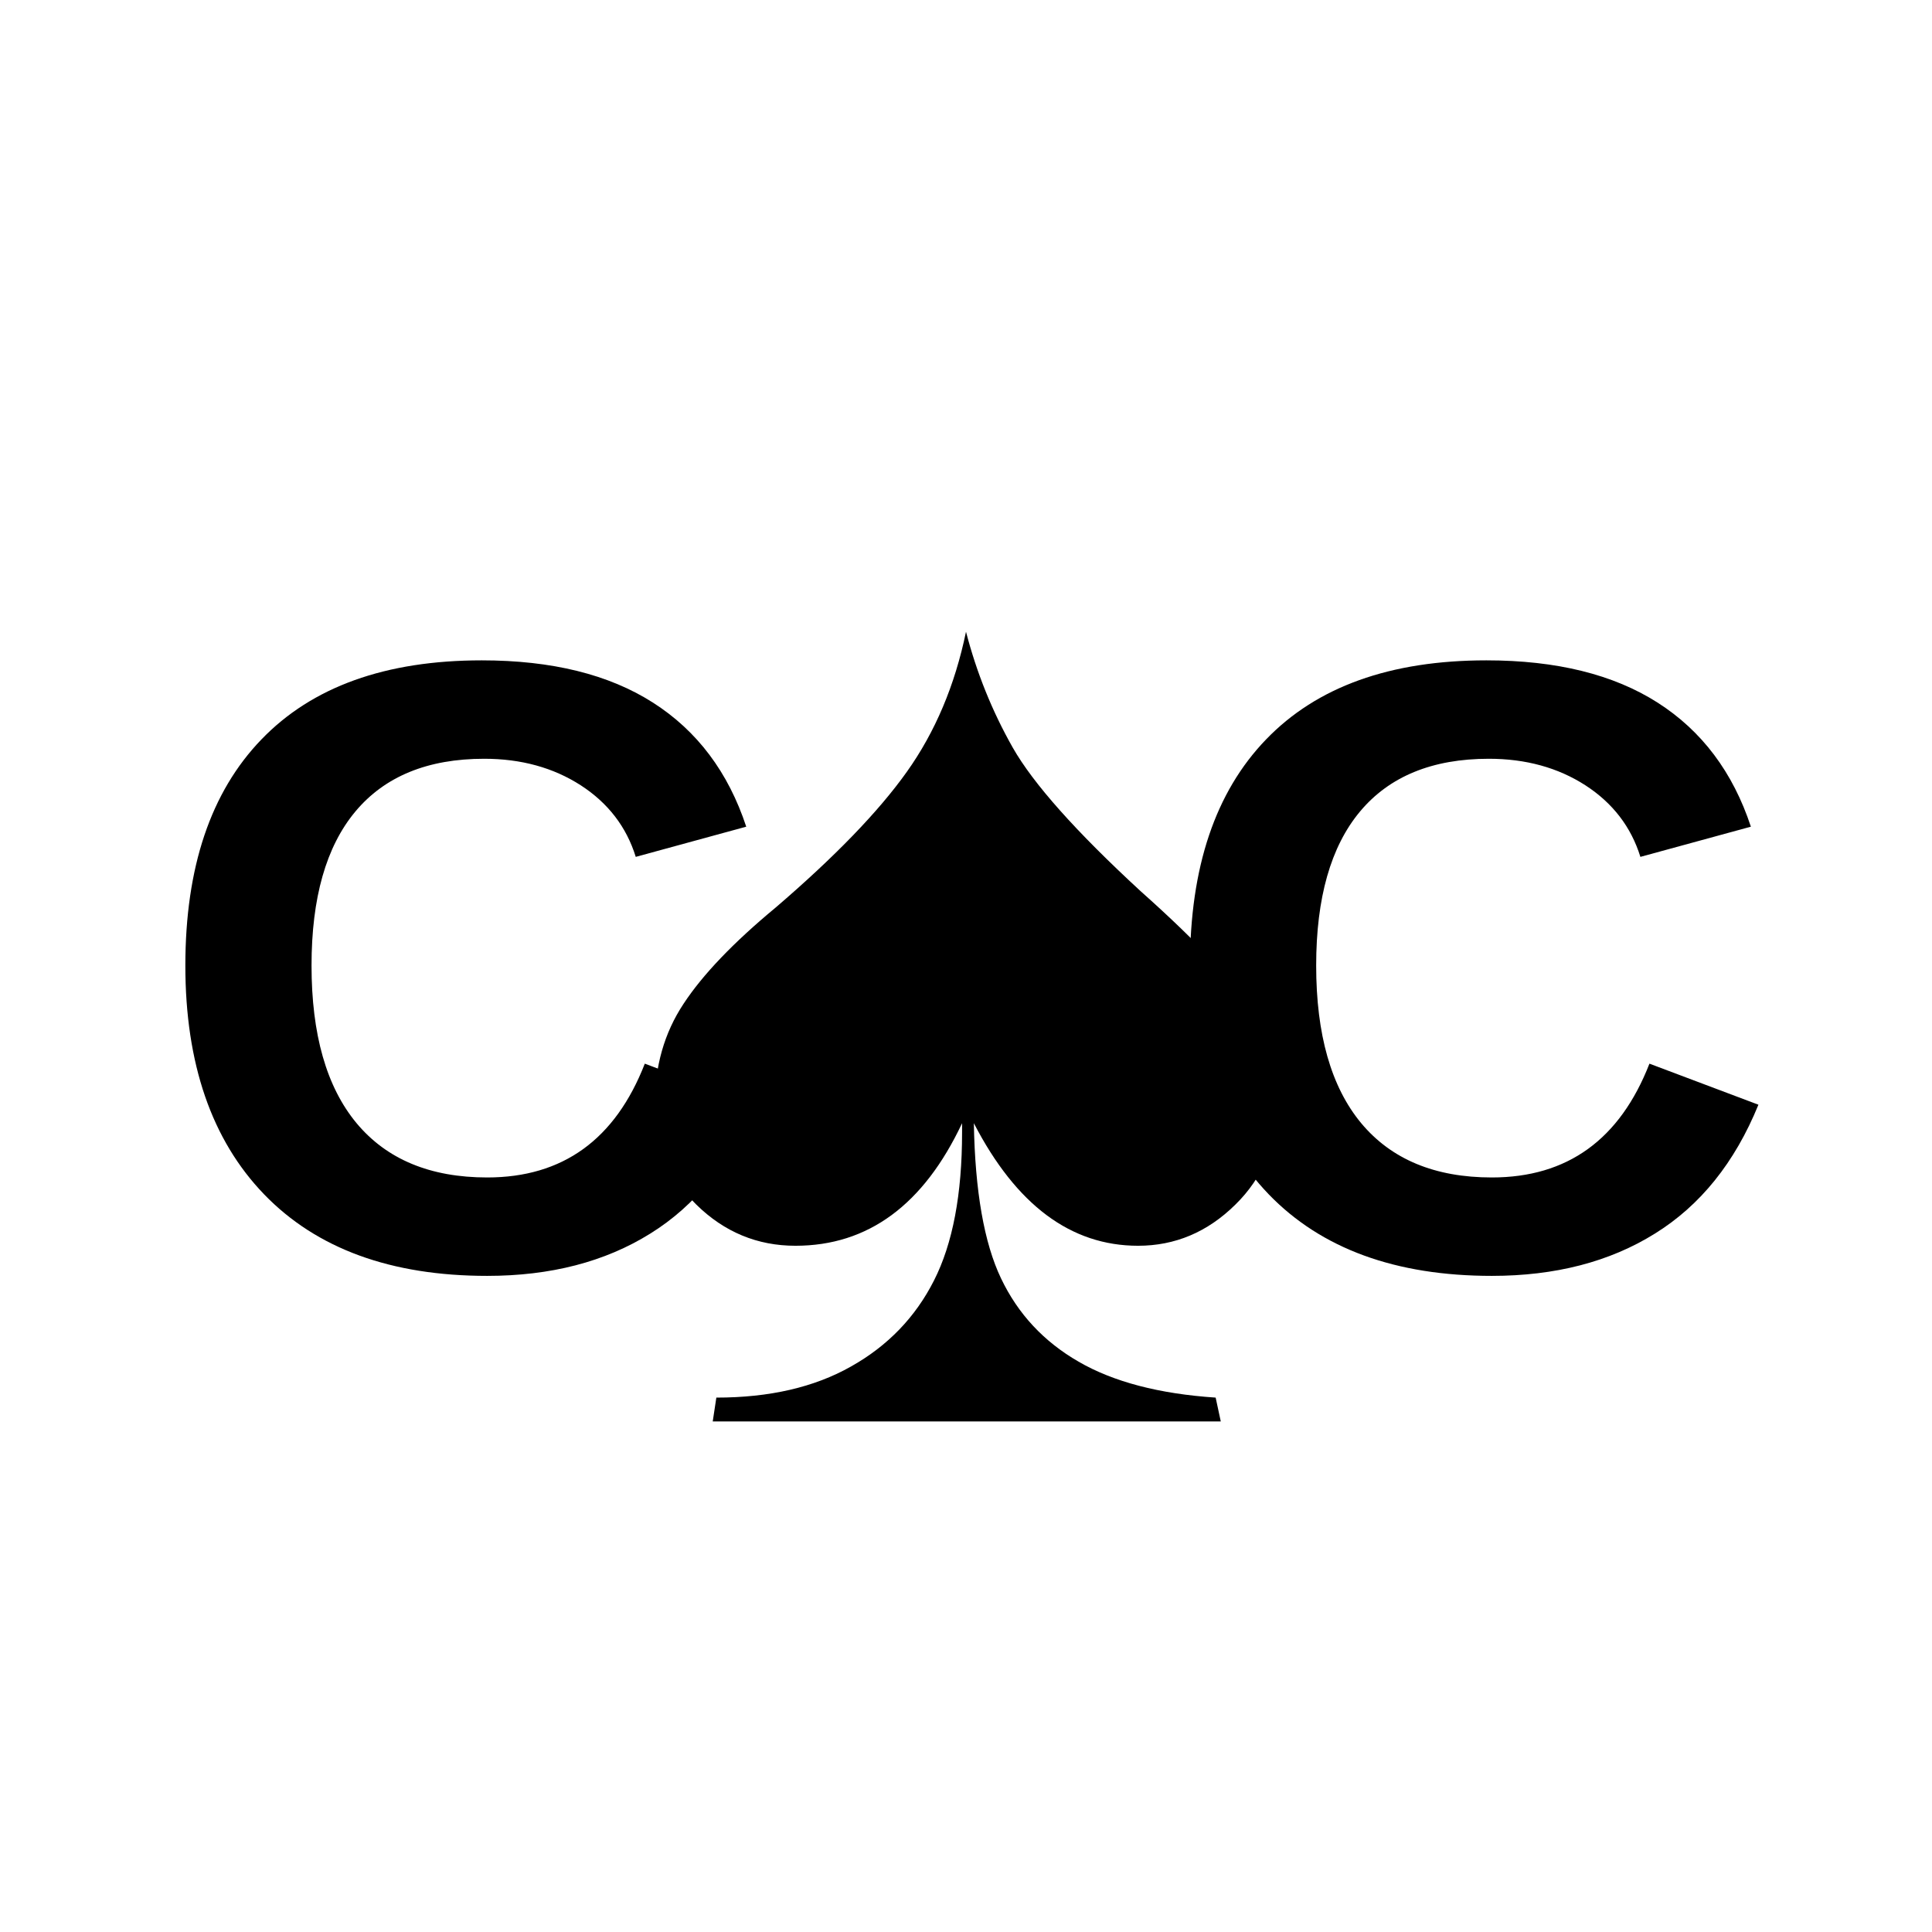
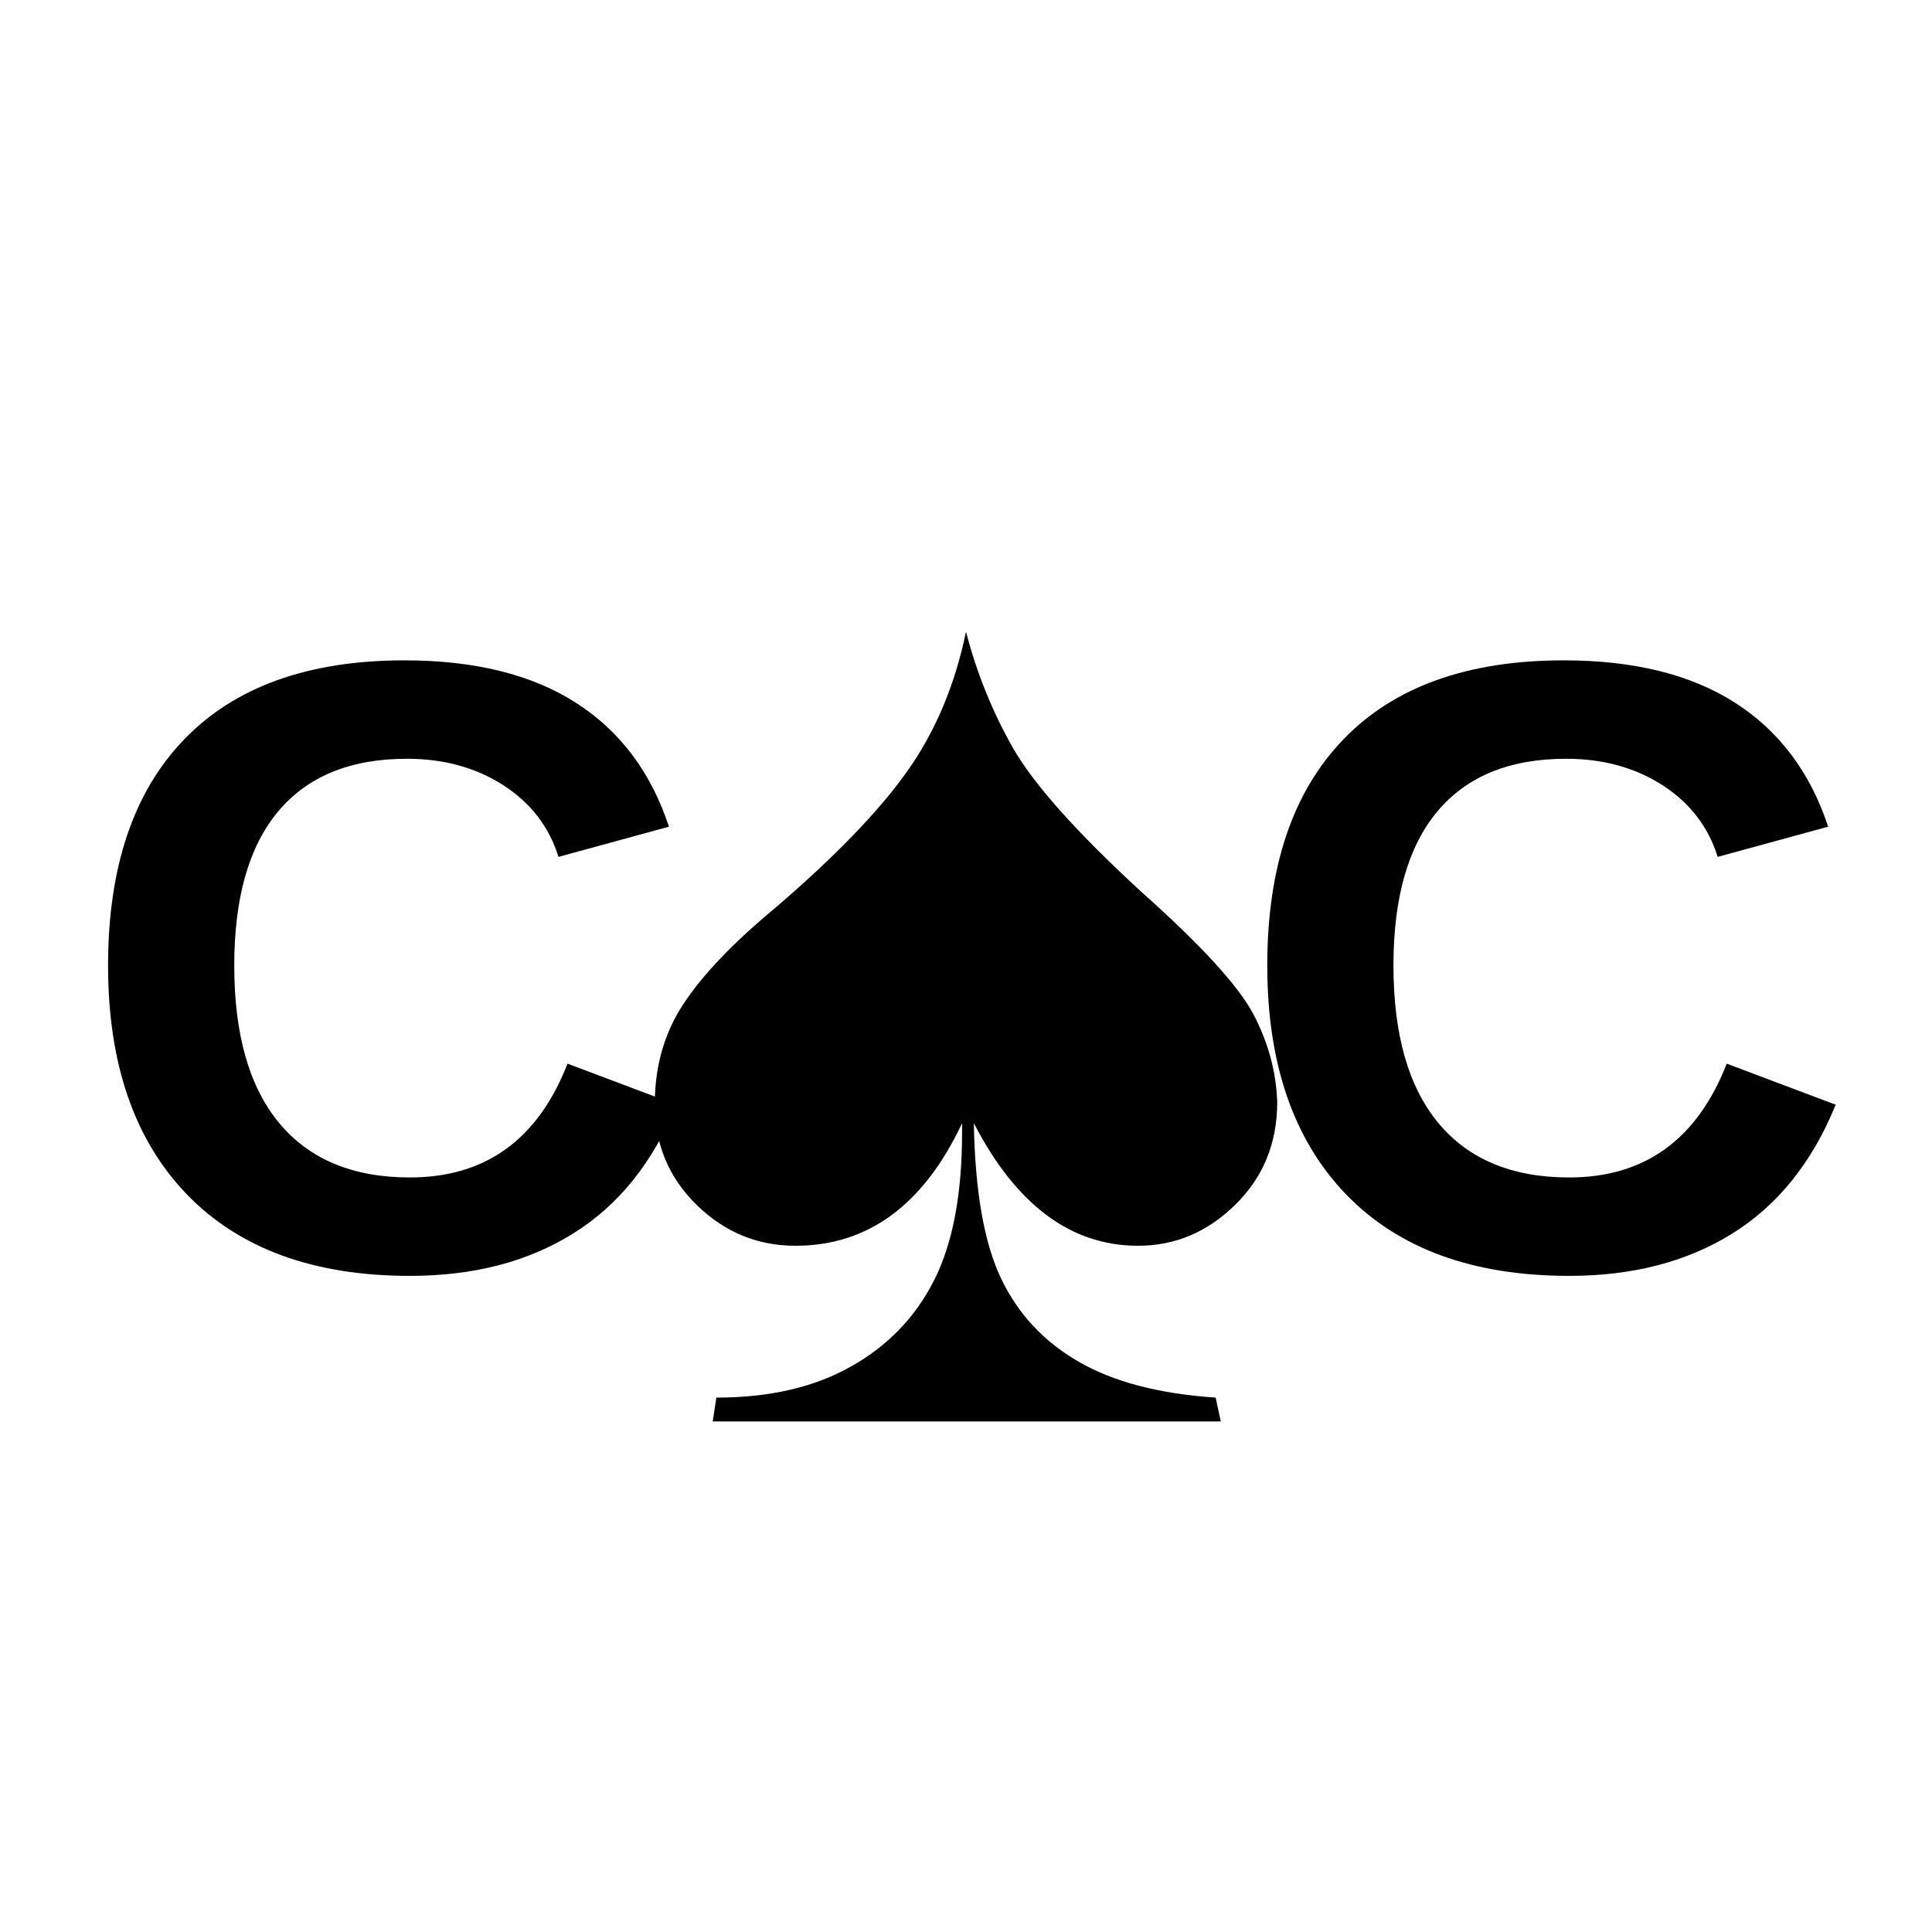
<svg xmlns="http://www.w3.org/2000/svg" viewBox="0 0 100 100">
  <rect width="100" height="100" fill="white" />
-   <text x="24" y="50" font-family="Arial, sans-serif" font-size="45" font-weight="bold" text-anchor="middle" dominant-baseline="central" fill="black">C</text>
+   <text x="20" y="50" font-family="Arial, sans-serif" font-size="45" font-weight="bold" text-anchor="middle" dominant-baseline="central" fill="black">C</text>
  <text x="50" y="50" font-family="Arial, sans-serif" font-size="68" font-weight="bold" text-anchor="middle" dominant-baseline="central" fill="black">♠</text>
-   <text x="76" y="50" font-family="Arial, sans-serif" font-size="45" font-weight="bold" text-anchor="middle" dominant-baseline="central" fill="black">C</text>
+   <text x="80" y="50" font-family="Arial, sans-serif" font-size="45" font-weight="bold" text-anchor="middle" dominant-baseline="central" fill="black">C</text>
</svg>
